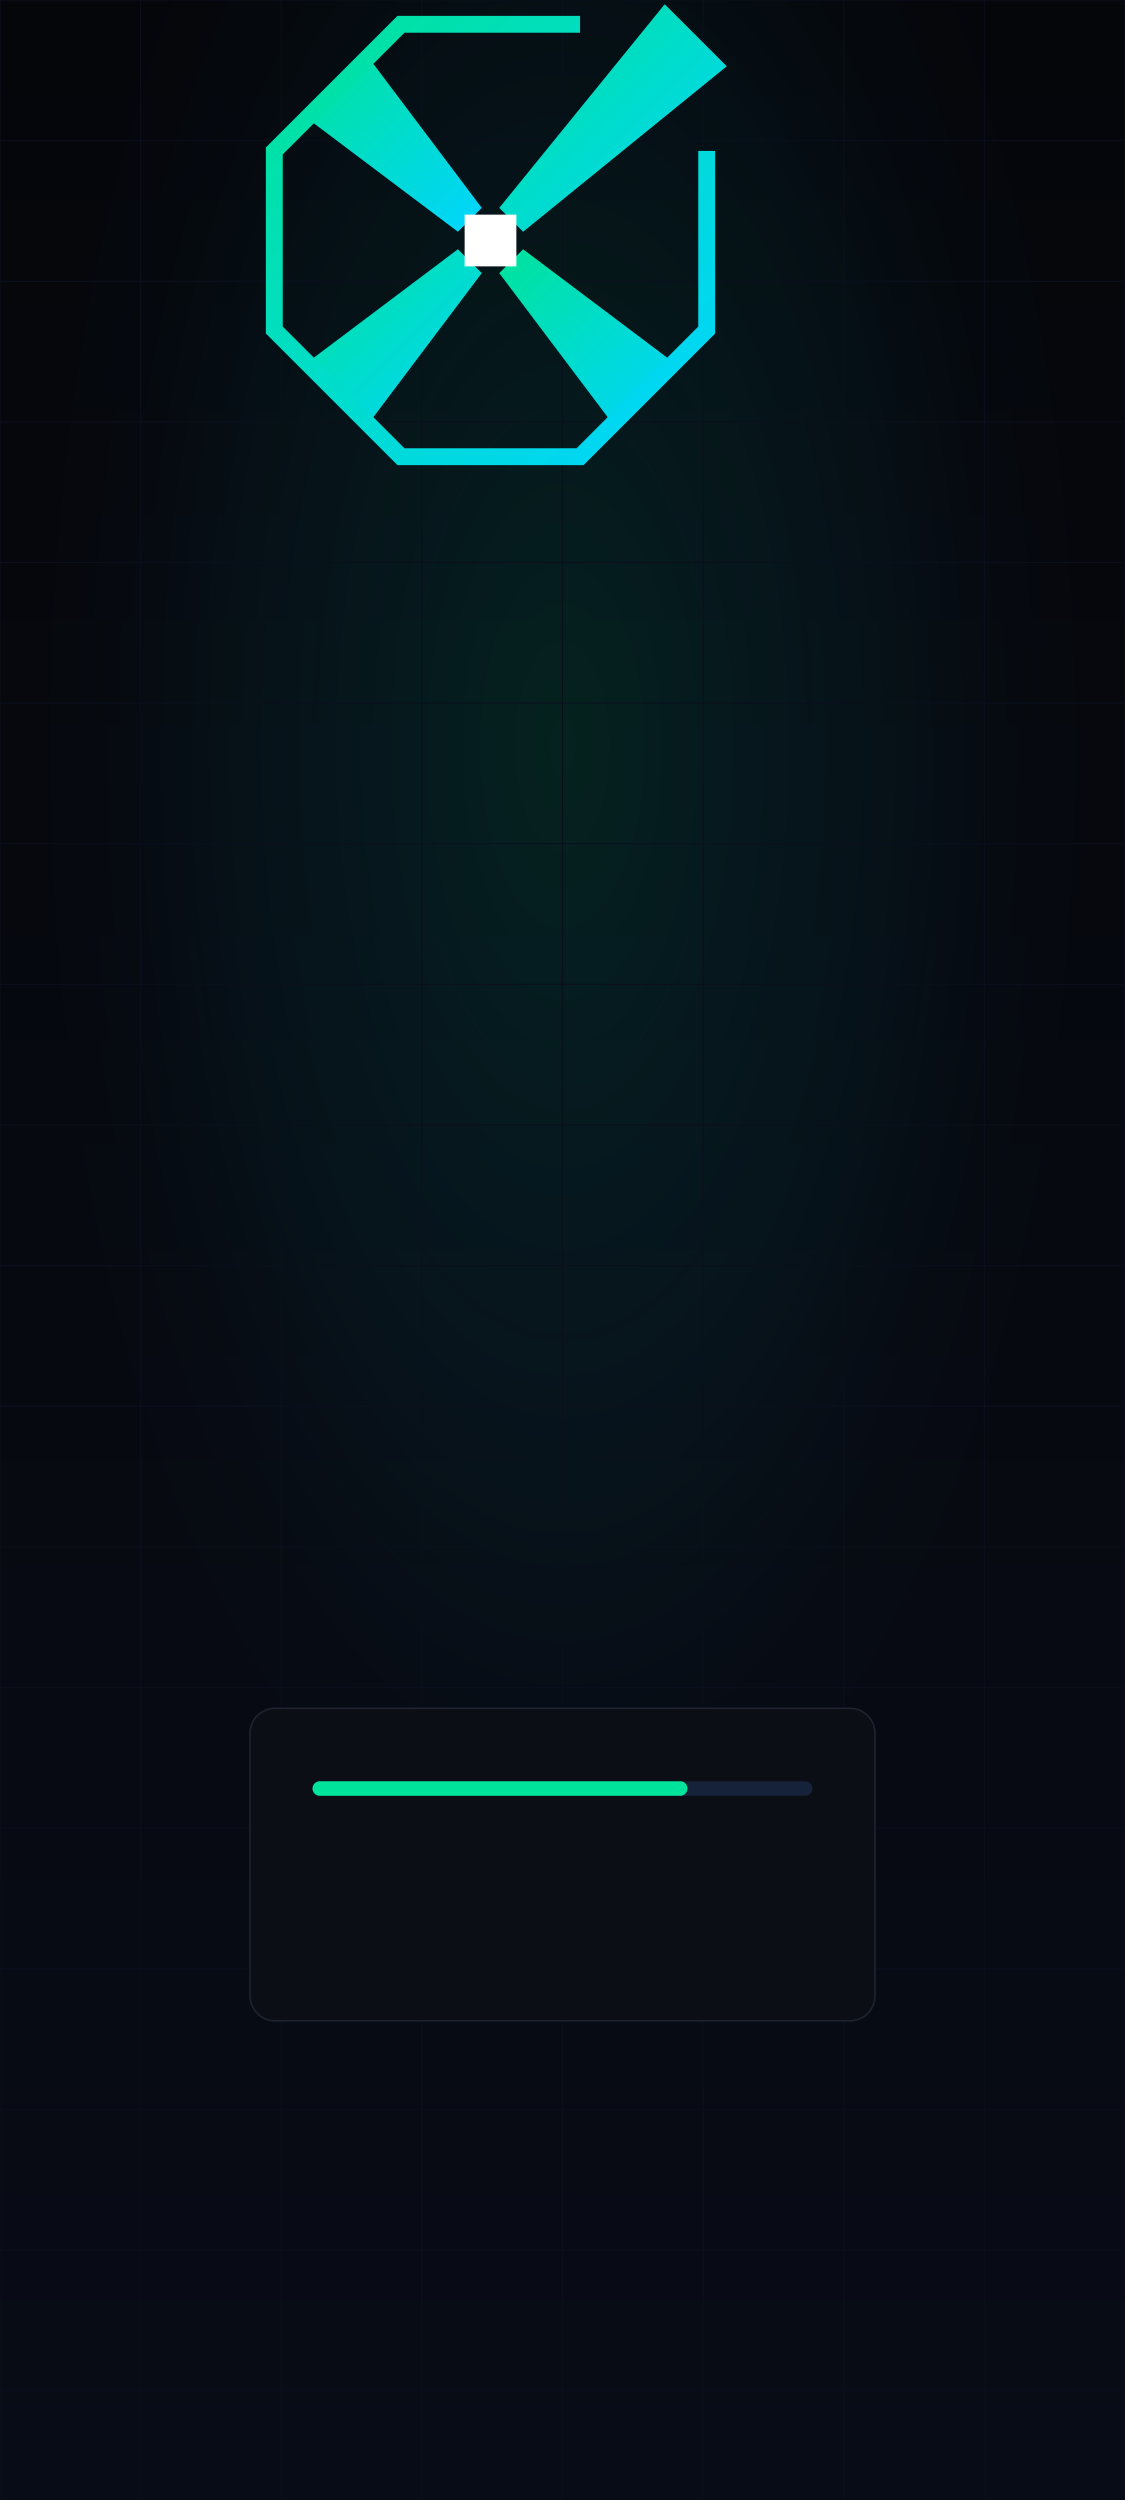
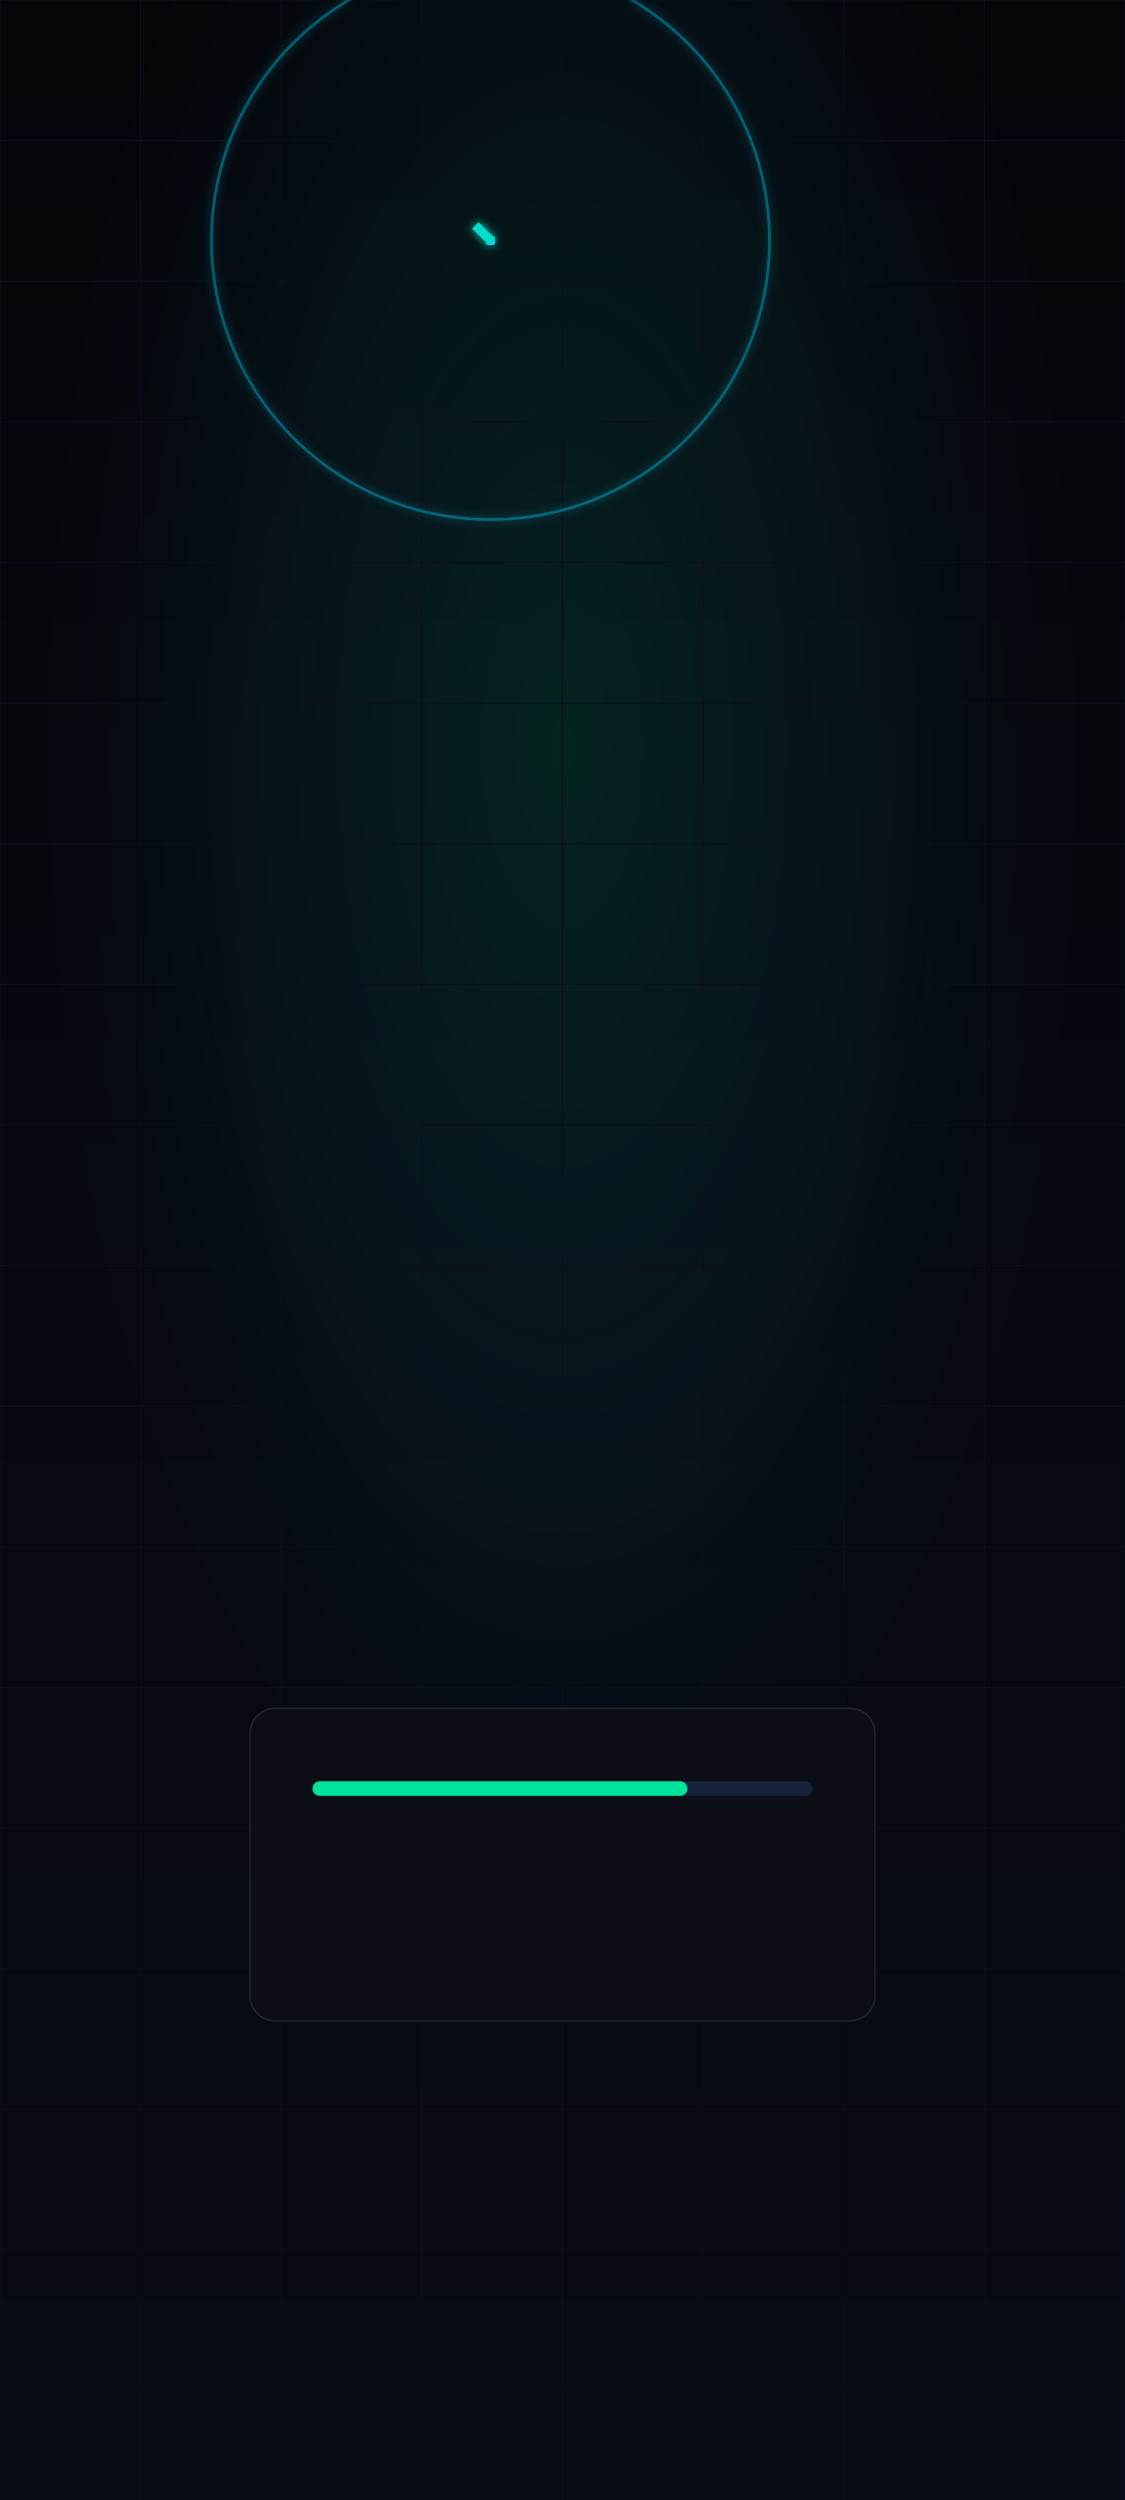
<svg xmlns="http://www.w3.org/2000/svg" viewBox="0 0 1080 2400">
  <defs>
    <radialGradient id="splashGlow" cx="50%" cy="30%" r="50%">
      <stop offset="0%" stop-color="#00E39A" stop-opacity="0.12" />
      <stop offset="60%" stop-color="#00D5FF" stop-opacity="0.04" />
      <stop offset="100%" stop-color="#05060A" stop-opacity="0" />
    </radialGradient>
    <linearGradient id="splashBg" x1="0%" y1="0%" x2="0%" y2="100%">
      <stop offset="0%" stop-color="#05060A" />
      <stop offset="100%" stop-color="#080C16" />
    </linearGradient>
  </defs>
  <rect width="1080" height="2400" fill="url(#splashBg)" />
  <rect width="1080" height="2400" fill="url(#splashGlow)" />
  <line x1="0" y1="0" x2="0" y2="2400" stroke="#0A0F1C" stroke-width="1" />
  <line x1="135" y1="0" x2="135" y2="2400" stroke="#0A0F1C" stroke-width="1" />
  <line x1="270" y1="0" x2="270" y2="2400" stroke="#0A0F1C" stroke-width="1" />
  <line x1="405" y1="0" x2="405" y2="2400" stroke="#0A0F1C" stroke-width="1" />
  <line x1="540" y1="0" x2="540" y2="2400" stroke="#0A0F1C" stroke-width="1" />
  <line x1="675" y1="0" x2="675" y2="2400" stroke="#0A0F1C" stroke-width="1" />
  <line x1="810" y1="0" x2="810" y2="2400" stroke="#0A0F1C" stroke-width="1" />
  <line x1="945" y1="0" x2="945" y2="2400" stroke="#0A0F1C" stroke-width="1" />
  <line x1="1080" y1="0" x2="1080" y2="2400" stroke="#0A0F1C" stroke-width="1" />
  <line x1="0" y1="0" x2="1080" y2="0" stroke="#0A0F1C" stroke-width="1" />
  <line x1="0" y1="135" x2="1080" y2="135" stroke="#0A0F1C" stroke-width="1" />
  <line x1="0" y1="270" x2="1080" y2="270" stroke="#0A0F1C" stroke-width="1" />
  <line x1="0" y1="405" x2="1080" y2="405" stroke="#0A0F1C" stroke-width="1" />
  <line x1="0" y1="540" x2="1080" y2="540" stroke="#0A0F1C" stroke-width="1" />
  <line x1="0" y1="675" x2="1080" y2="675" stroke="#0A0F1C" stroke-width="1" />
  <line x1="0" y1="810" x2="1080" y2="810" stroke="#0A0F1C" stroke-width="1" />
  <line x1="0" y1="945" x2="1080" y2="945" stroke="#0A0F1C" stroke-width="1" />
  <line x1="0" y1="1080" x2="1080" y2="1080" stroke="#0A0F1C" stroke-width="1" />
  <line x1="0" y1="1215" x2="1080" y2="1215" stroke="#0A0F1C" stroke-width="1" />
  <line x1="0" y1="1350" x2="1080" y2="1350" stroke="#0A0F1C" stroke-width="1" />
  <line x1="0" y1="1485" x2="1080" y2="1485" stroke="#0A0F1C" stroke-width="1" />
  <line x1="0" y1="1620" x2="1080" y2="1620" stroke="#0A0F1C" stroke-width="1" />
  <line x1="0" y1="1755" x2="1080" y2="1755" stroke="#0A0F1C" stroke-width="1" />
  <line x1="0" y1="1890" x2="1080" y2="1890" stroke="#0A0F1C" stroke-width="1" />
  <line x1="0" y1="2025" x2="1080" y2="2025" stroke="#0A0F1C" stroke-width="1" />
  <line x1="0" y1="2160" x2="1080" y2="2160" stroke="#0A0F1C" stroke-width="1" />
  <line x1="0" y1="2295" x2="1080" y2="2295" stroke="#0A0F1C" stroke-width="1" />
  <g transform="translate(540.0, 300) scale(1.35)">
    <g transform="translate(-256,-256) scale(0.8)">
      <svg viewBox="0 0 512 512" width="512" height="512">
        <defs>
-           <linearGradient id="ringGrad" x1="0%" y1="0%" x2="100%" y2="100%">
+           <linearGradient id="markGrad" x1="0%" y1="0%" x2="100%" y2="100%">
            <stop offset="0%" stop-color="#00E39A" />
            <stop offset="100%" stop-color="#00D5FF" />
          </linearGradient>
-           <linearGradient id="rayGrad" x1="0%" y1="0%" x2="100%" y2="100%">
+           <linearGradient id="ringGrad" x1="0%" y1="0%" x2="100%" y2="100%">
            <stop offset="0%" stop-color="#00E39A" />
-             <stop offset="100%" stop-color="#00D5FF" />
+             <stop offset="100%" stop-color="#00D5FF" stop-opacity="0.6" />
          </linearGradient>
+           <filter id="glow" x="-50%" y="-50%" width="200%" height="200%">
+             <feGaussianBlur stdDeviation="4" result="blur" />
+             <feMerge>
+               <feMergeNode in="blur" />
+               <feMergeNode in="SourceGraphic" />
+             </feMerge>
+           </filter>
        </defs>
        <g transform="scale(1.0)">
-           <g id="ownex-mark">
-             <polygon points="263.78,227.01 410.86,45.99 466.01,101.14 284.99,248.22" fill="url(#rayGrad)" fill-opacity="1" />
-             <polygon points="248.22,284.99 144.98,422.17 89.83,367.02 227.01,263.78" fill="url(#rayGrad)" fill-opacity="1" />
-             <polygon points="227.01,248.22 89.83,144.98 144.98,89.83 248.22,227.01" fill="url(#rayGrad)" fill-opacity="1" />
-             <polygon points="284.99,263.78 422.17,367.02 367.02,422.17 263.78,284.99" fill="url(#rayGrad)" fill-opacity="1" />
-             <path d="M 335.60 63.83 L 176.40 63.83 L 63.83 176.40 L 63.83 335.60 L 176.40 448.17 L 335.60 448.17 L 448.17 335.60 L 448.17 176.40" fill="none" stroke="url(#ringGrad)" stroke-width="15.0" stroke-linejoin="miter" />
-             <rect x="233.0" y="233.0" width="46.0" height="46.0" fill="#FFFFFF" />
+           <g id="ownex-mark" filter="url(#glow)">
+             <path d="M 410.9 101.1 L 384.0 128.0 L 258.8 253.2 L 245.4 239.7 L 239.7 245.4 L 253.2 258.8 L 128.0 384.0 L 101.1 410.9 Z" fill="url(#markGrad)" />
+             <path d="M 410.9 101.1 L 384.0 128.0 L 258.8 253.2 L 272.3 239.7 L 266.6 245.4 L 253.2 258.8 L 128.0 384.0 L 101.1 410.9 Z" fill="url(#markGrad)" />
+             <circle cx="256.0" cy="256.0" r="248" fill="none" stroke="#00D5FF" stroke-width="2.5" opacity="0.35" />
+             <rect x="252.0" y="252.0" width="8" height="8" rx="2" fill="url(#markGrad)" />
          </g>
        </g>
      </svg>
    </g>
  </g>
  <rect x="240.0" y="1640" width="600" height="300" rx="24" fill="#0B0E15" stroke="#1D2430" stroke-width="1.5" />
  <rect x="300.0" y="1710" width="480" height="14" rx="7" fill="#16213A" />
  <rect x="300.0" y="1710" width="360" height="14" rx="7" fill="#00E39A" />
</svg>
